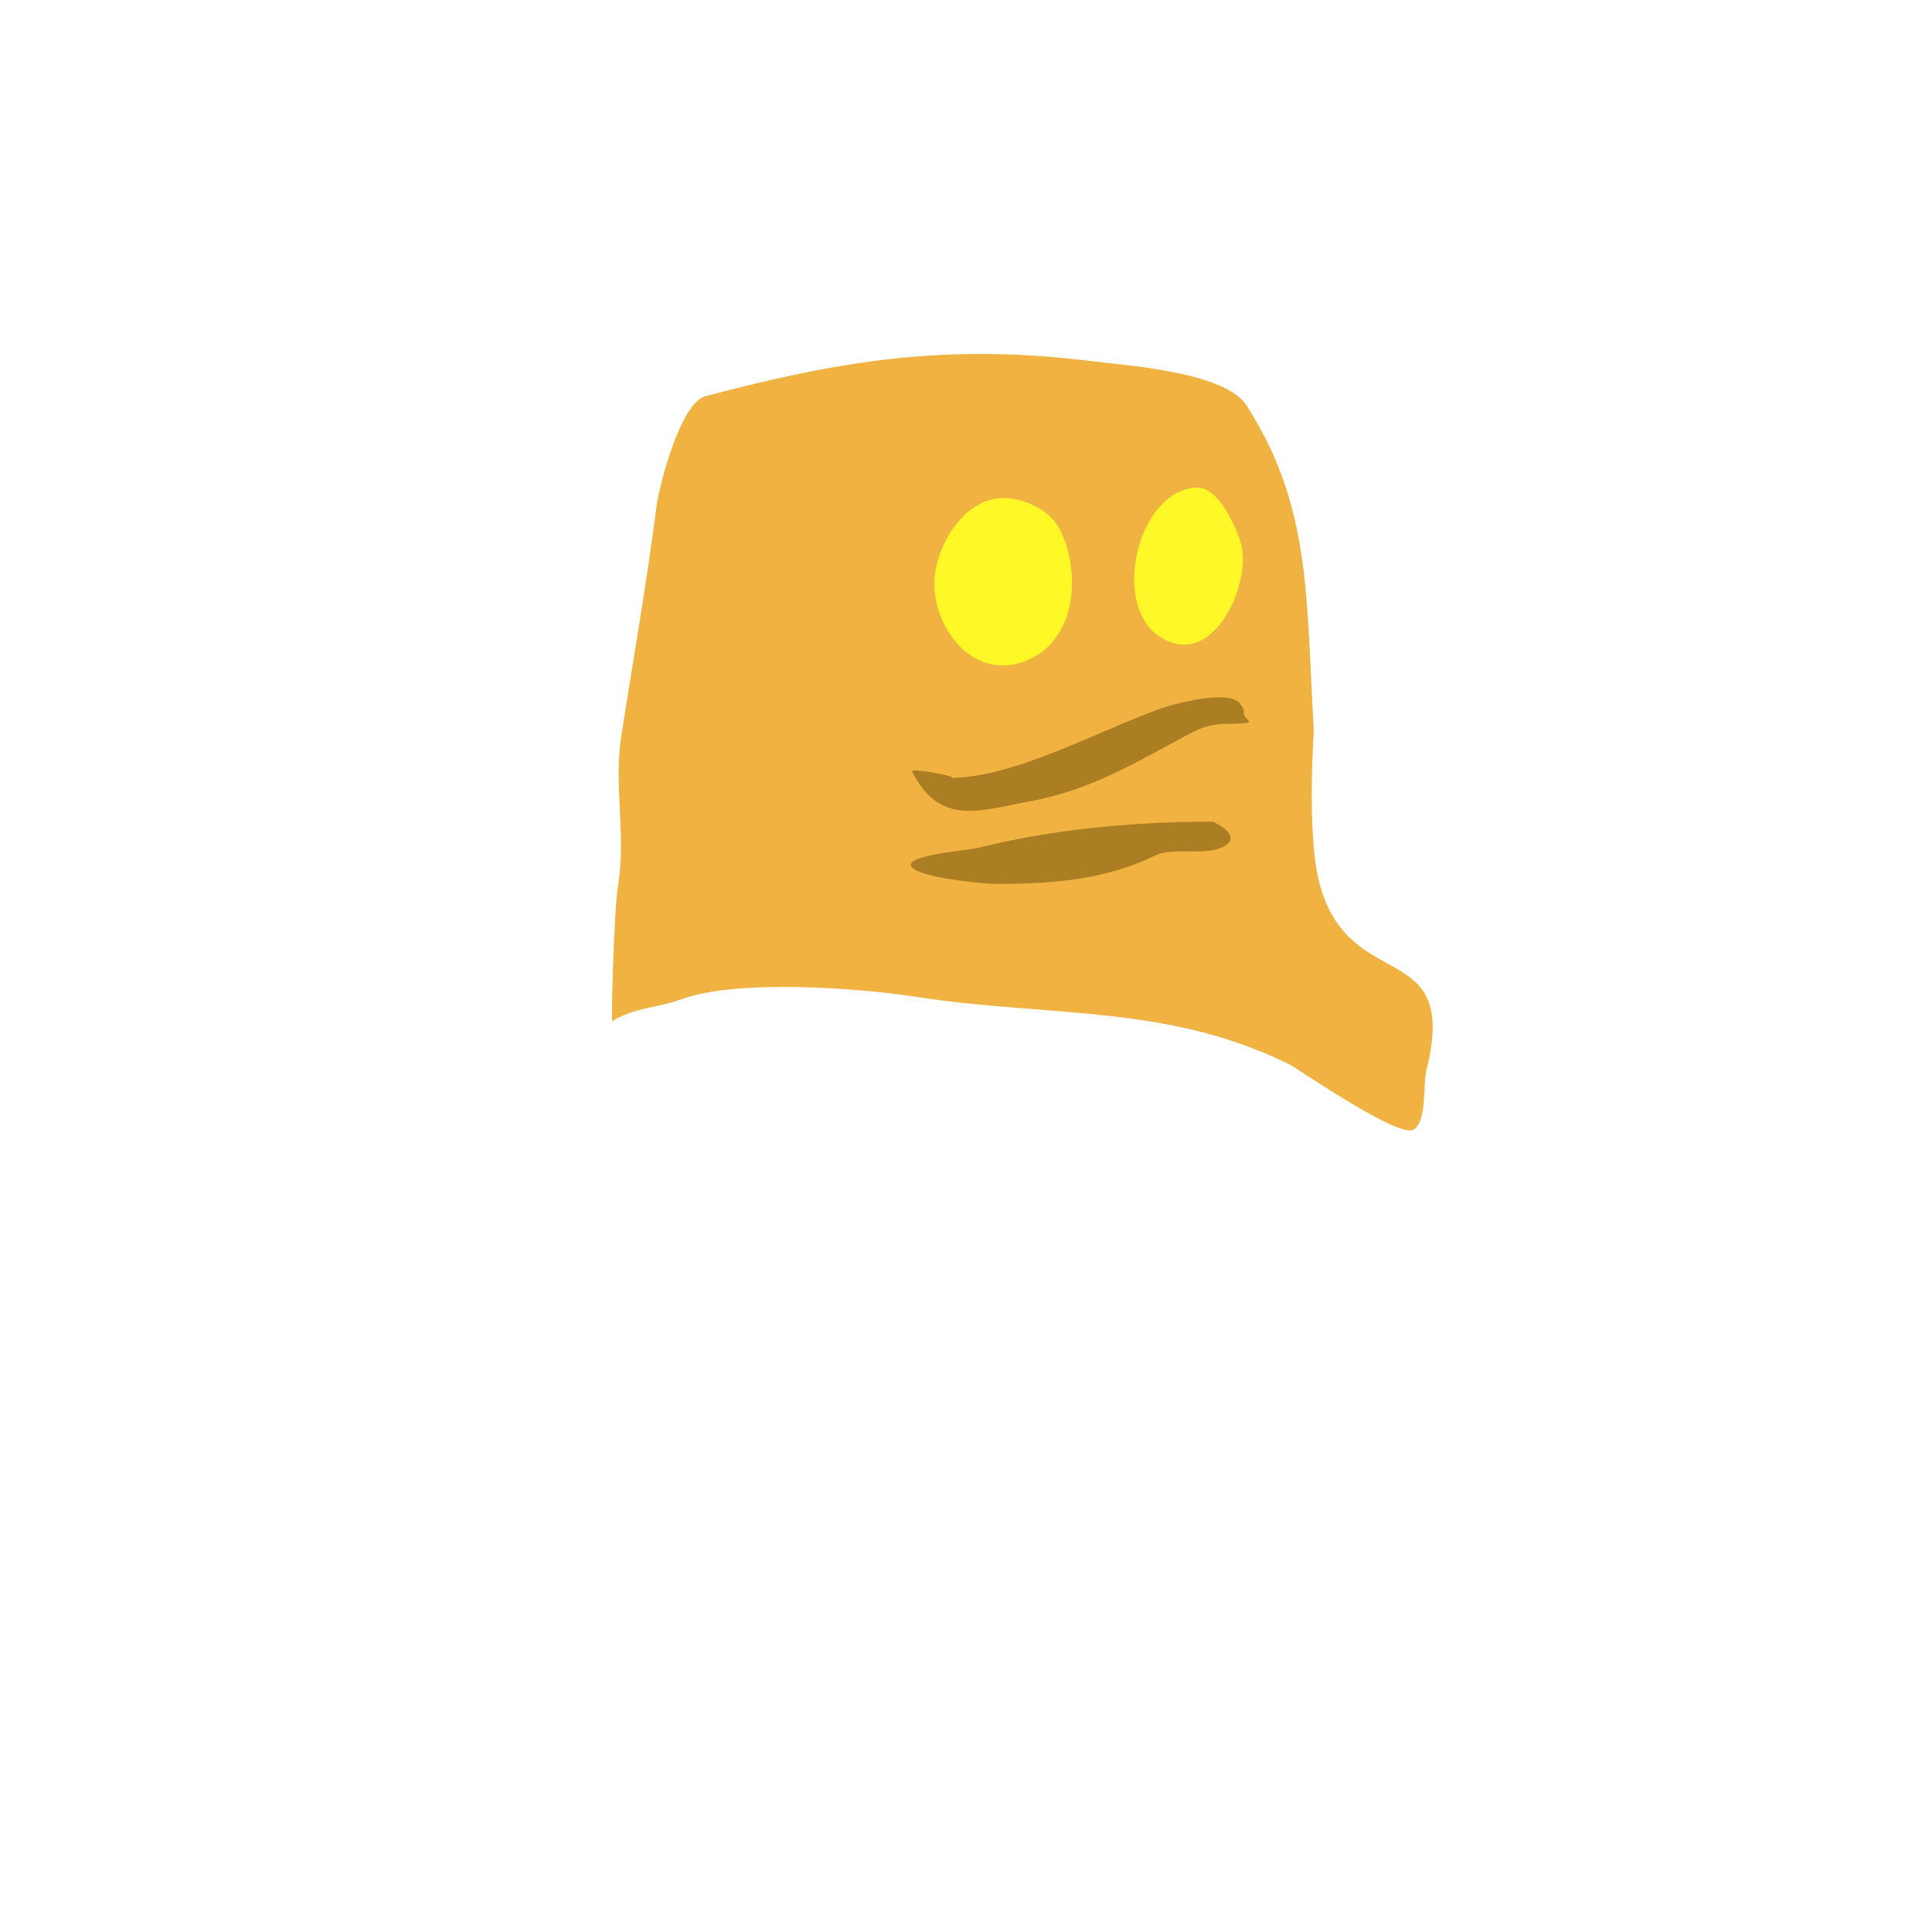
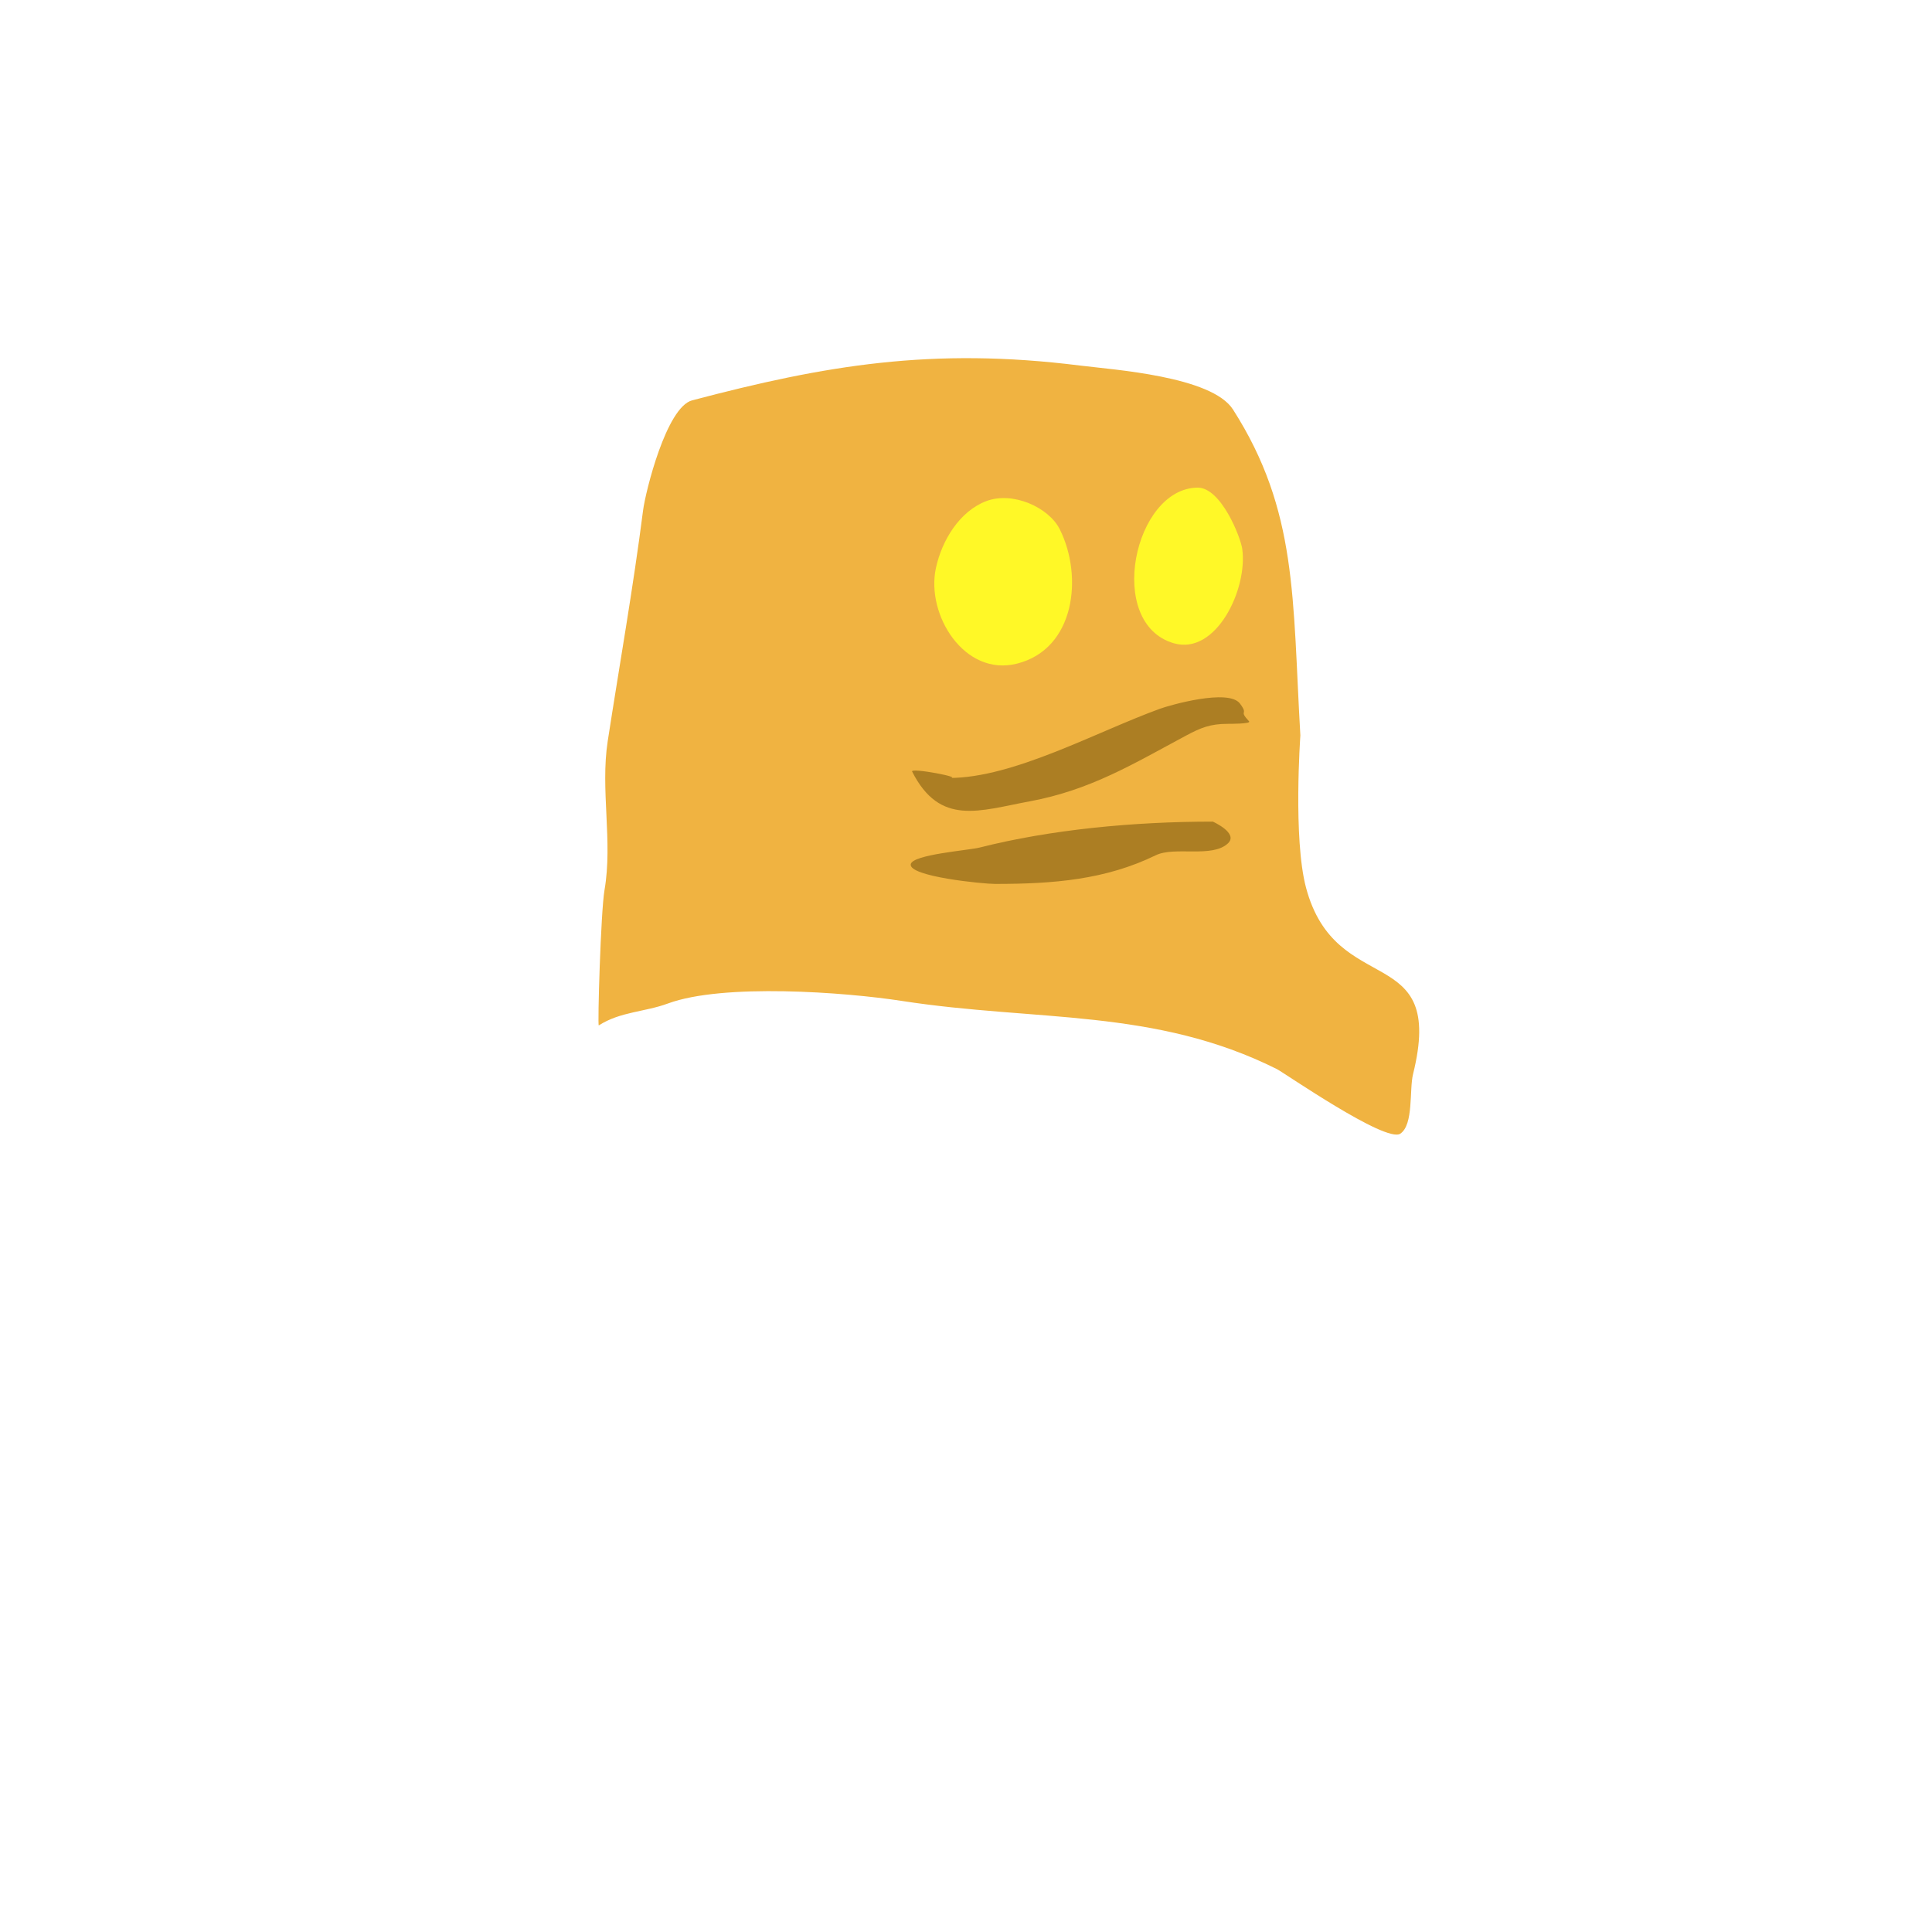
<svg xmlns="http://www.w3.org/2000/svg" xmlns:ns1="https://boxy-svg.com" viewBox="0 0 1000 1000">
  <defs>
    <ns1:guide x="500" y="500" angle="0" />
  </defs>
-   <path d="M 680.036 378.523 C 675.9 307.476 678.715 262.324 645.182 209.817 C 634.16 192.559 583.238 189.201 565.955 187.033 C 489.365 177.425 434.114 186.895 365.209 205.057 C 351.888 208.569 341.05 252.415 339.821 262.027 C 334.711 301.985 327.718 341.387 321.533 381.361 C 317.626 406.619 324.217 433.382 319.856 458.559 C 317.915 469.764 316.199 529.025 316.901 528.579 C 328.196 521.388 340.552 521.715 352.696 517.236 C 381.255 506.701 444.292 511.352 473.824 515.919 C 543.584 526.707 604.58 519.566 667.884 551.192 C 671.463 552.98 724.249 589.604 731.74 584.637 C 738.745 579.992 736.357 561.869 738.362 553.787 C 755.533 484.597 698.453 515.428 682.966 457.281 C 676.211 431.916 680.036 378.523 680.036 378.523 Z" style="fill: rgb(240, 179, 65);" />
+   <path d="M 673.067 380.69 C 668.931 309.643 671.746 264.491 638.213 211.984 C 627.191 194.726 576.269 191.368 558.986 189.2 C 482.396 179.592 427.145 189.062 358.24 207.224 C 344.919 210.736 334.081 254.582 332.852 264.194 C 327.742 304.152 320.749 343.554 314.564 383.528 C 310.657 408.786 317.248 435.549 312.887 460.726 C 310.946 471.931 309.23 531.192 309.932 530.746 C 321.227 523.555 333.583 523.882 345.727 519.403 C 374.286 508.868 437.323 513.519 466.855 518.086 C 536.615 528.874 597.611 521.733 660.915 553.359 C 664.494 555.147 717.28 591.771 724.771 586.804 C 731.776 582.159 729.388 564.036 731.393 555.954 C 748.564 486.764 691.484 517.595 675.997 459.448 C 669.242 434.083 673.067 380.69 673.067 380.69 Z" style="fill: rgb(240, 179, 65);" />
  <path d="M 619.846 252.397 C 586.944 252.706 572.009 322.739 607.609 332.963 C 629.498 339.25 645.954 304.788 642.969 284.011 C 642.107 278.007 632.017 252.283 619.846 252.397 Z" style="fill: rgb(255, 248, 40);" />
  <path d="M 548.543 273.972 C 542.862 262.611 524.134 254.091 510.309 259.445 C 496.713 264.71 487.55 279.549 484.423 294.033 C 479.199 318.227 499.165 350.331 526.341 343.511 C 556.539 335.934 560.681 298.248 548.543 273.972 Z" style="fill: rgb(255, 248, 39);" />
  <path d="M 491.388 402.669 C 524.658 402.669 567.534 378.759 600.428 366.834 C 605.363 365.045 635.853 356.268 641.796 364.156 C 646.635 370.579 640.71 367.09 646.513 373.363 C 647.76 374.711 636.395 374.655 635.422 374.655 C 626.366 374.655 621.392 376.733 613.845 380.77 C 586.921 395.174 564.578 408.933 532.908 414.784 C 506.927 419.584 486.515 427.786 472.13 399.383 C 470.992 397.137 499.731 402.669 491.388 402.669 Z" style="fill: rgb(172, 126, 35);" />
  <path d="M 627.749 425.266 C 586.882 425.266 543.789 429.373 507.038 438.697 C 501.353 440.14 472.304 442.279 471.404 447.315 C 470.259 453.728 508.906 457.52 515.094 457.52 C 545.396 457.52 572.181 455.344 598.22 442.682 C 608.035 437.91 627.476 444.243 635.604 436.5 C 641.157 431.209 627.749 425.266 627.749 425.266 Z" style="fill: rgb(172, 126, 35);" />
</svg>
